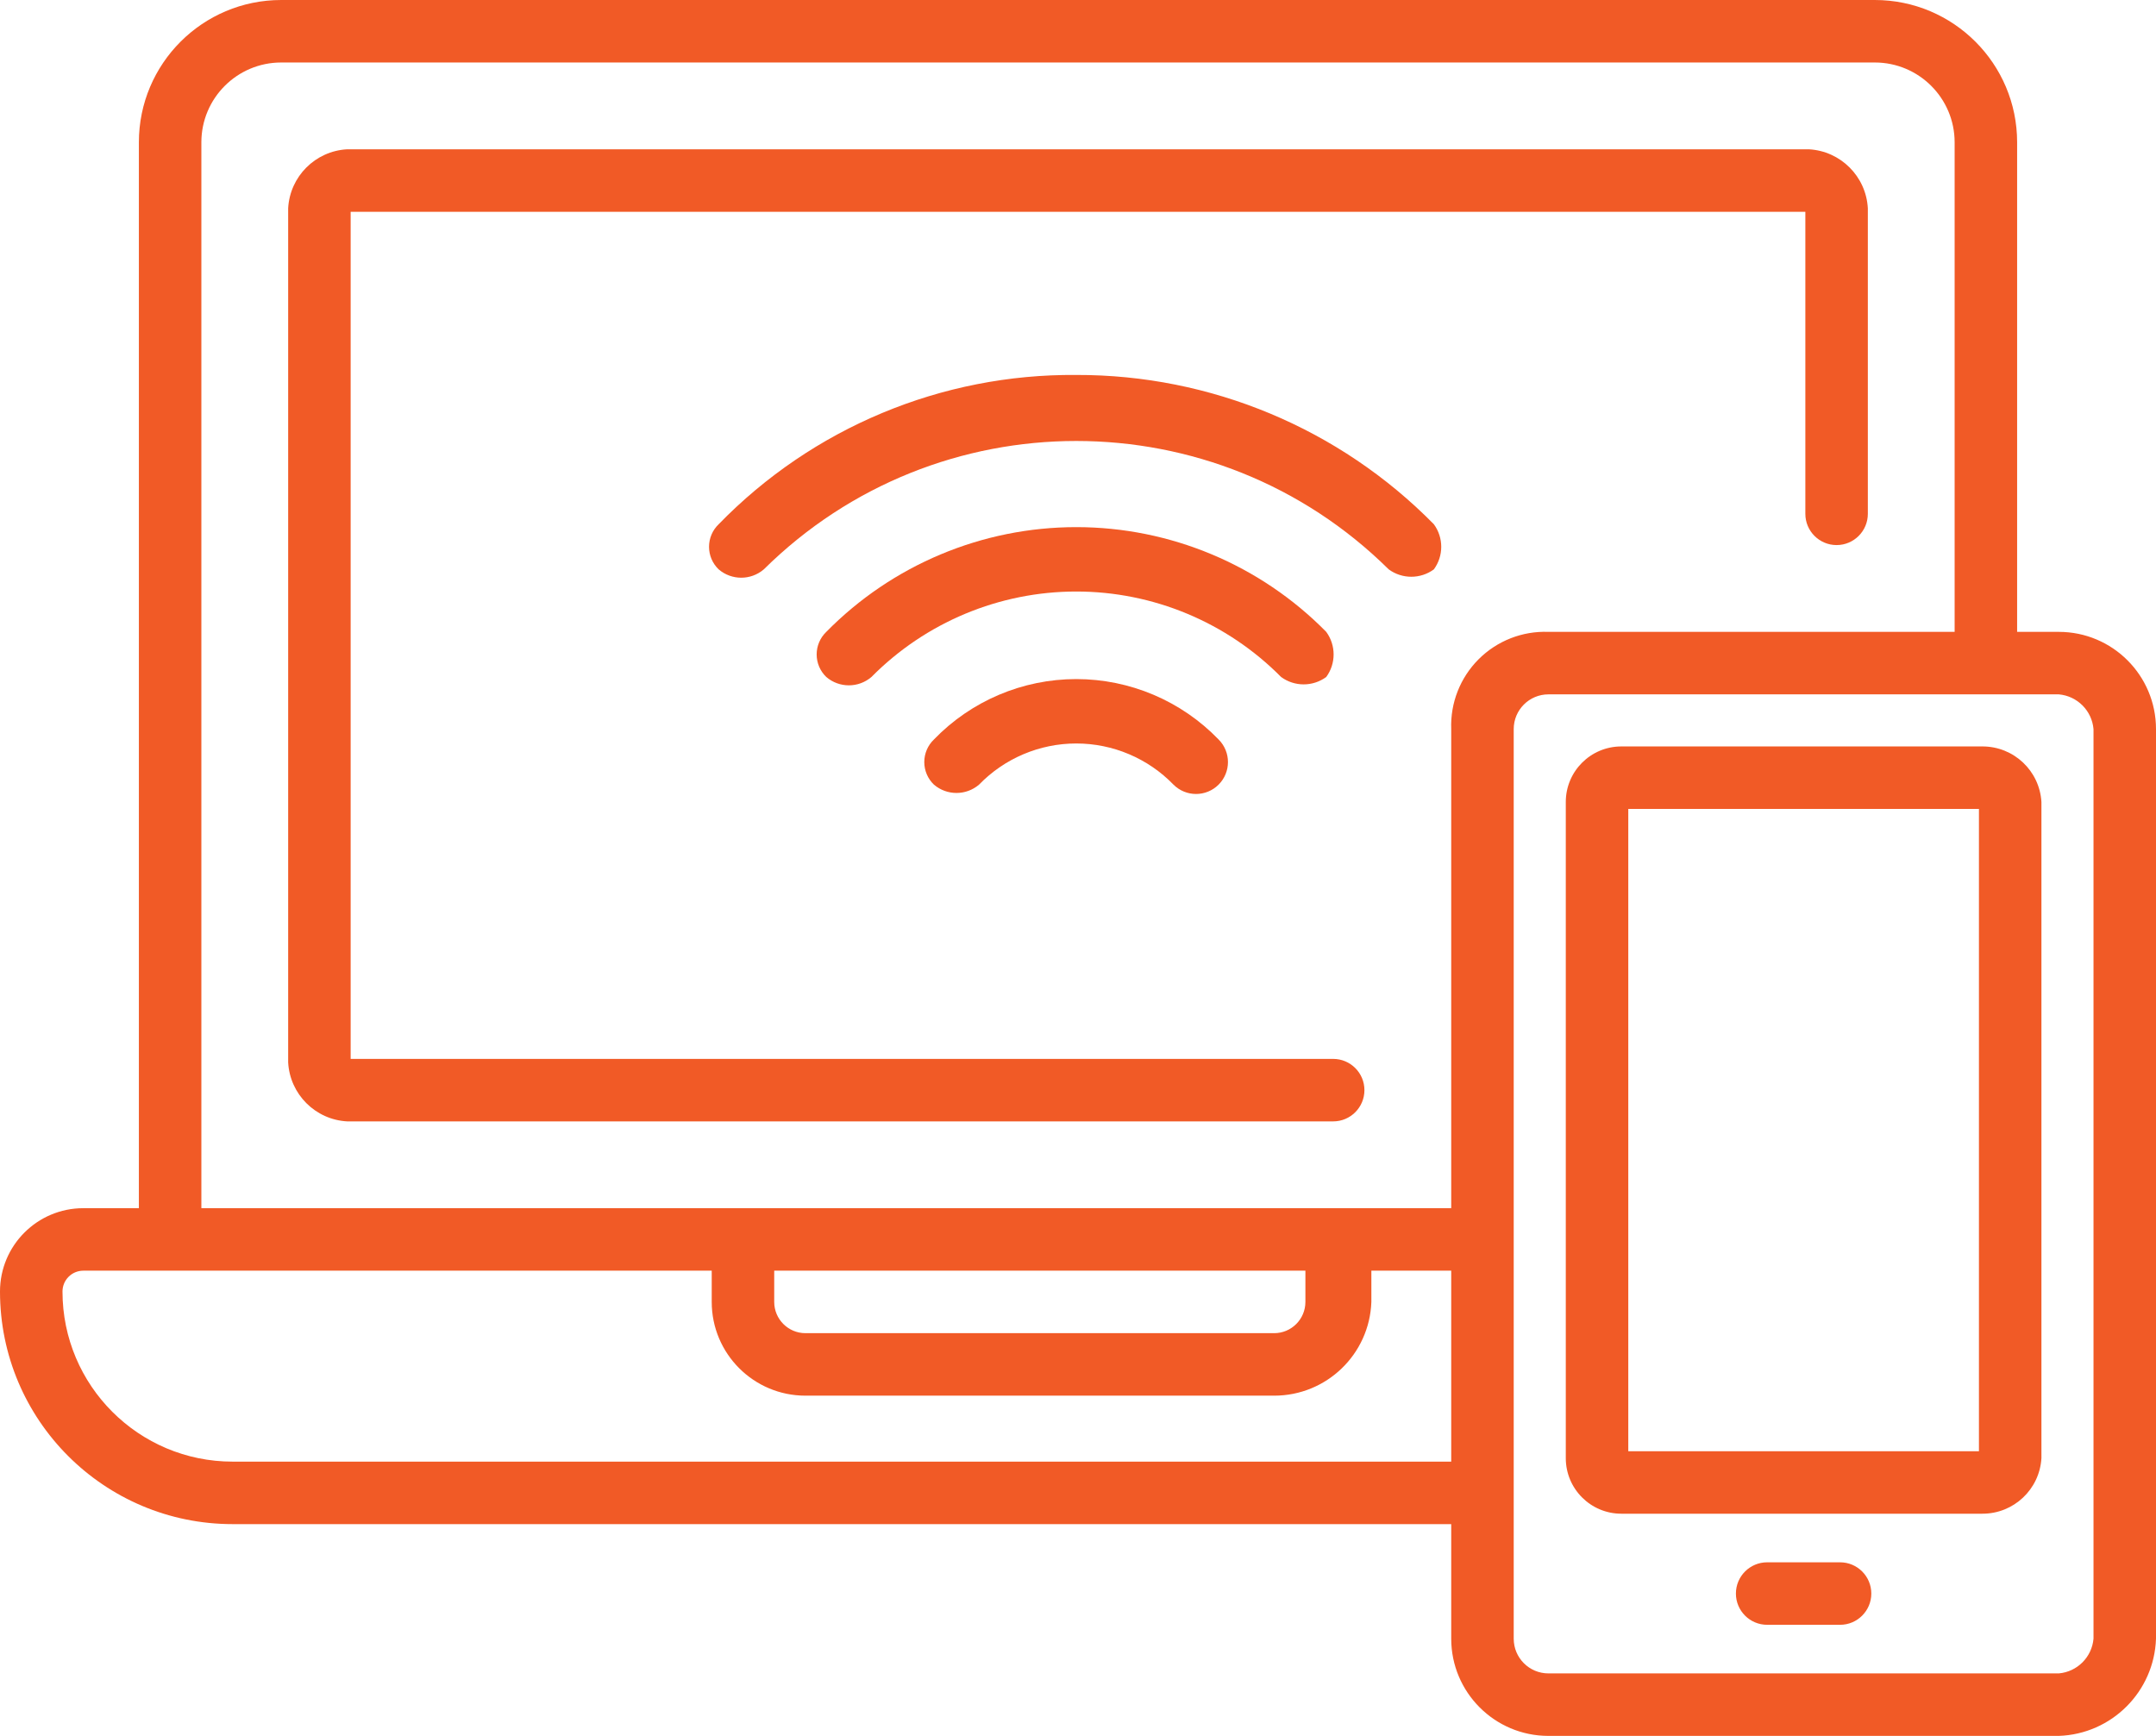
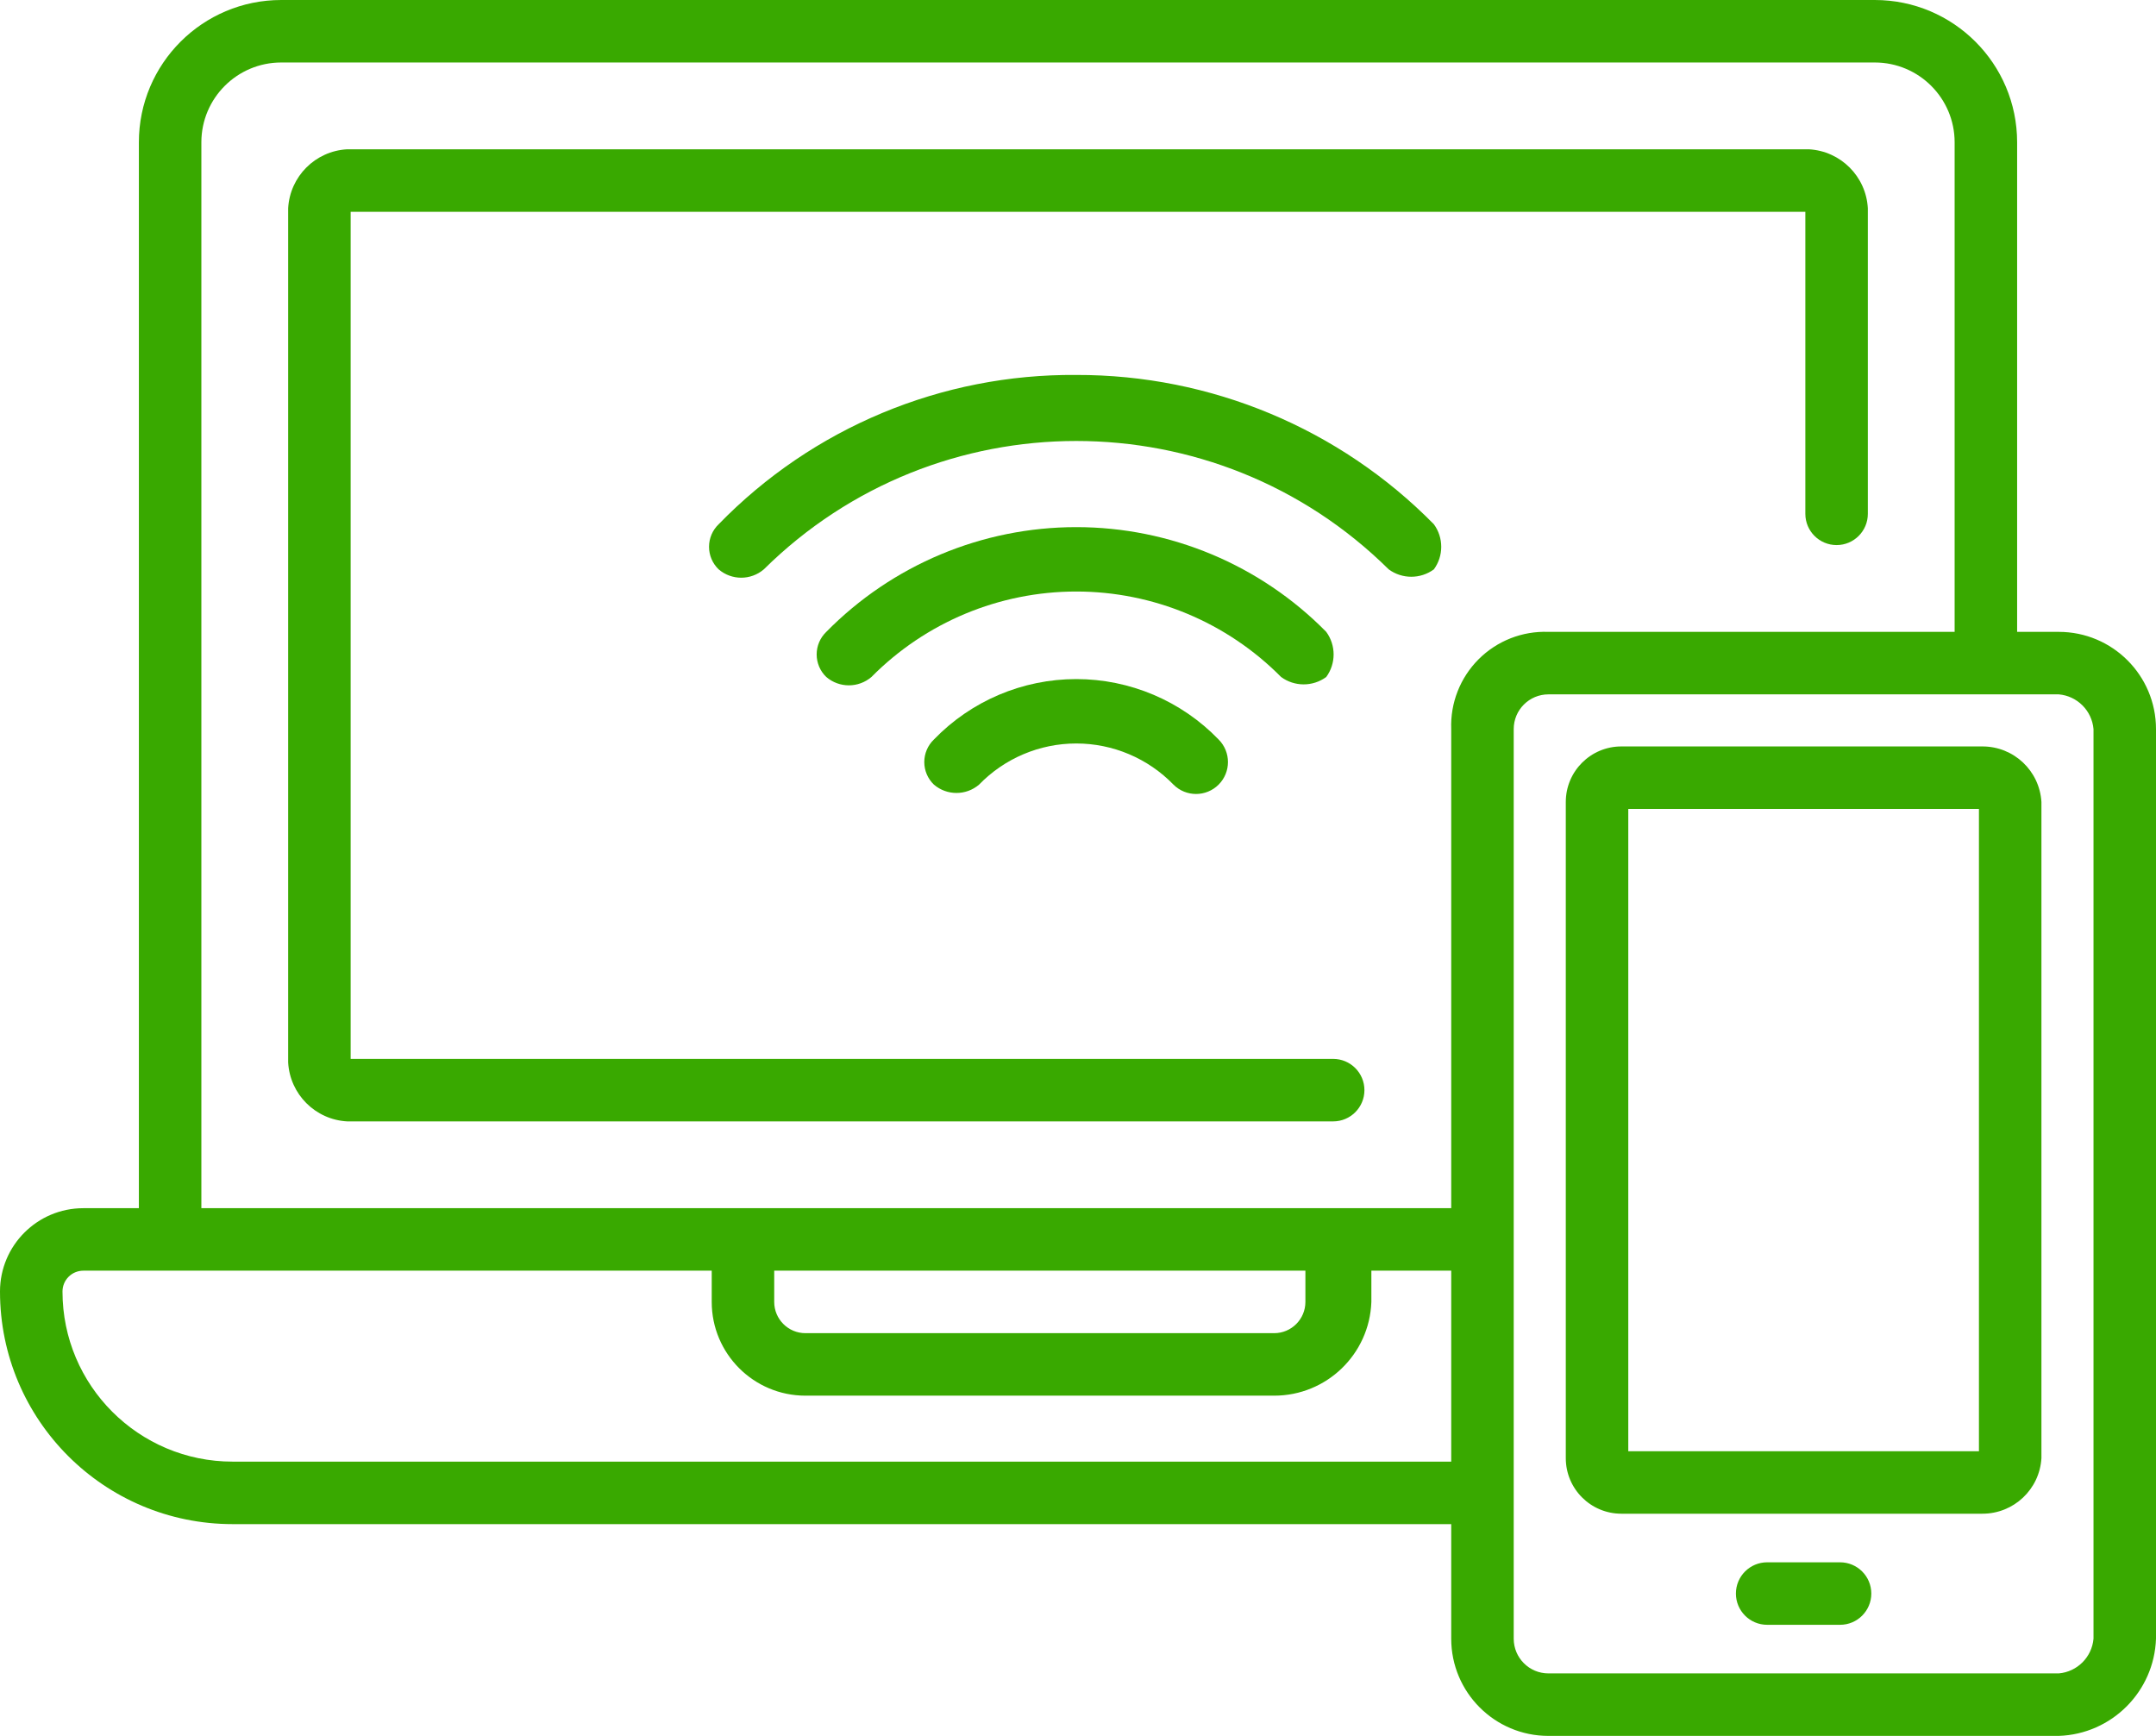
<svg xmlns="http://www.w3.org/2000/svg" viewBox="0 0 62.1 50">
-   <path d="M53,45H50.9a.9.9,0,0,0,0,1.8H53A.9.9,0,1,0,53,45Z" fill="#f15a26" />
-   <path d="M31,10.8a14.2,14.2,0,0,0-10.3,4.3.9.9,0,0,0,0,1.3,1,1,0,0,0,1.3,0,12.8,12.8,0,0,1,18,0,1.1,1.1,0,0,0,1.3,0,1.1,1.1,0,0,0,0-1.3A14.4,14.4,0,0,0,31,10.8Z" fill="#f15a26" />
-   <path d="M38.2,19.5a1.1,1.1,0,0,0,0-1.3,10.1,10.1,0,0,0-14.4,0,.9.9,0,0,0,0,1.3,1,1,0,0,0,1.3,0,8.3,8.3,0,0,1,11.8,0A1.1,1.1,0,0,0,38.2,19.5Z" fill="#f15a26" />
-   <path d="M26.9,21.3a.9.9,0,0,0,0,1.3,1,1,0,0,0,1.3,0,3.9,3.9,0,0,1,5.6,0,.9.9,0,1,0,1.3-1.3A5.7,5.7,0,0,0,26.9,21.3Z" fill="#f15a26" />
-   <path d="M38.4,32.3a.9.9,0,0,0,0-1.8H10.1V6.1H52v8.7a.9.9,0,1,0,1.8,0V6a1.8,1.8,0,0,0-1.7-1.7H10A1.8,1.8,0,0,0,8.3,6V30.6A1.8,1.8,0,0,0,10,32.3Z" fill="#f15a26" />
-   <path d="M60.3,47.2a1.1,1.1,0,0,1-1,1H44.6a1,1,0,0,1-1-1V21a1,1,0,0,1,1-1H59.3a1.1,1.1,0,0,1,1,1ZM6.7,42.1a4.9,4.9,0,0,1-4.9-4.9.6.6,0,0,1,.6-.6H20.5v.9a2.7,2.7,0,0,0,2.7,2.7H36.7a2.8,2.8,0,0,0,2.8-2.7v-.9h2.3v5.5Zm15.6-5.5H37.6v.9a.9.9,0,0,1-.9.9H23.2a.9.9,0,0,1-.9-.9ZM5.8,4.1A2.3,2.3,0,0,1,8.1,1.8H54a2.3,2.3,0,0,1,2.3,2.3V18.2H44.6A2.7,2.7,0,0,0,41.8,21V34.8H5.8ZM59.3,18.2H58.1V4.1A4.1,4.1,0,0,0,54,0H8.1A4.1,4.1,0,0,0,4,4.1V34.8H2.4A2.4,2.4,0,0,0,0,37.2a6.7,6.7,0,0,0,6.7,6.7H41.8v3.3A2.8,2.8,0,0,0,44.6,50H59.3a2.9,2.9,0,0,0,2.8-2.8V21A2.8,2.8,0,0,0,59.3,18.2Z" fill="#f15a26" />
-   <path d="M57,41.8H46.9V23.3H57Zm.1-20.3H46.7a1.6,1.6,0,0,0-1.6,1.6V42a1.6,1.6,0,0,0,1.6,1.6H57.1A1.7,1.7,0,0,0,58.8,42V23.1A1.7,1.7,0,0,0,57.1,21.5Z" fill="#f15a26" />
+   <path d="M53,45H50.9a.9.9,0,0,0,0,1.8H53A.9.9,0,1,0,53,45Z" fill="#39A900" />
+   <path d="M31,10.8a14.2,14.2,0,0,0-10.3,4.3.9.9,0,0,0,0,1.3,1,1,0,0,0,1.3,0,12.8,12.8,0,0,1,18,0,1.1,1.1,0,0,0,1.3,0,1.1,1.1,0,0,0,0-1.3A14.4,14.4,0,0,0,31,10.8Z" fill="#39A900" />
+   <path d="M38.2,19.5a1.1,1.1,0,0,0,0-1.3,10.1,10.1,0,0,0-14.4,0,.9.9,0,0,0,0,1.3,1,1,0,0,0,1.3,0,8.3,8.3,0,0,1,11.8,0A1.1,1.1,0,0,0,38.2,19.5Z" fill="#39A900" />
+   <path d="M26.9,21.3a.9.9,0,0,0,0,1.3,1,1,0,0,0,1.3,0,3.9,3.9,0,0,1,5.6,0,.9.9,0,1,0,1.3-1.3A5.7,5.7,0,0,0,26.9,21.3Z" fill="#39A900" />
+   <path d="M38.4,32.3a.9.9,0,0,0,0-1.8H10.1V6.1H52v8.7a.9.9,0,1,0,1.8,0V6a1.8,1.8,0,0,0-1.7-1.7H10A1.8,1.8,0,0,0,8.3,6V30.6A1.8,1.8,0,0,0,10,32.3Z" fill="#39A900" />
+   <path d="M60.3,47.2a1.1,1.1,0,0,1-1,1H44.6a1,1,0,0,1-1-1V21a1,1,0,0,1,1-1H59.3a1.1,1.1,0,0,1,1,1ZM6.7,42.1a4.9,4.9,0,0,1-4.9-4.9.6.6,0,0,1,.6-.6H20.5v.9a2.7,2.7,0,0,0,2.7,2.7H36.7a2.8,2.8,0,0,0,2.8-2.7v-.9h2.3v5.5Zm15.6-5.5H37.6v.9a.9.9,0,0,1-.9.9H23.2a.9.9,0,0,1-.9-.9ZM5.8,4.1A2.3,2.3,0,0,1,8.1,1.8H54a2.3,2.3,0,0,1,2.3,2.3V18.2H44.6A2.7,2.7,0,0,0,41.8,21V34.8H5.8ZM59.3,18.2H58.1V4.1A4.1,4.1,0,0,0,54,0H8.1A4.1,4.1,0,0,0,4,4.1V34.8H2.4A2.4,2.4,0,0,0,0,37.2a6.7,6.7,0,0,0,6.7,6.7H41.8v3.3A2.8,2.8,0,0,0,44.6,50H59.3a2.9,2.9,0,0,0,2.8-2.8V21A2.8,2.8,0,0,0,59.3,18.2Z" fill="#39A900" />
+   <path d="M57,41.8H46.9V23.3H57Zm.1-20.3H46.7a1.6,1.6,0,0,0-1.6,1.6V42a1.6,1.6,0,0,0,1.6,1.6H57.1A1.7,1.7,0,0,0,58.8,42V23.1A1.7,1.7,0,0,0,57.1,21.5Z" fill="#39A900" />
</svg>
